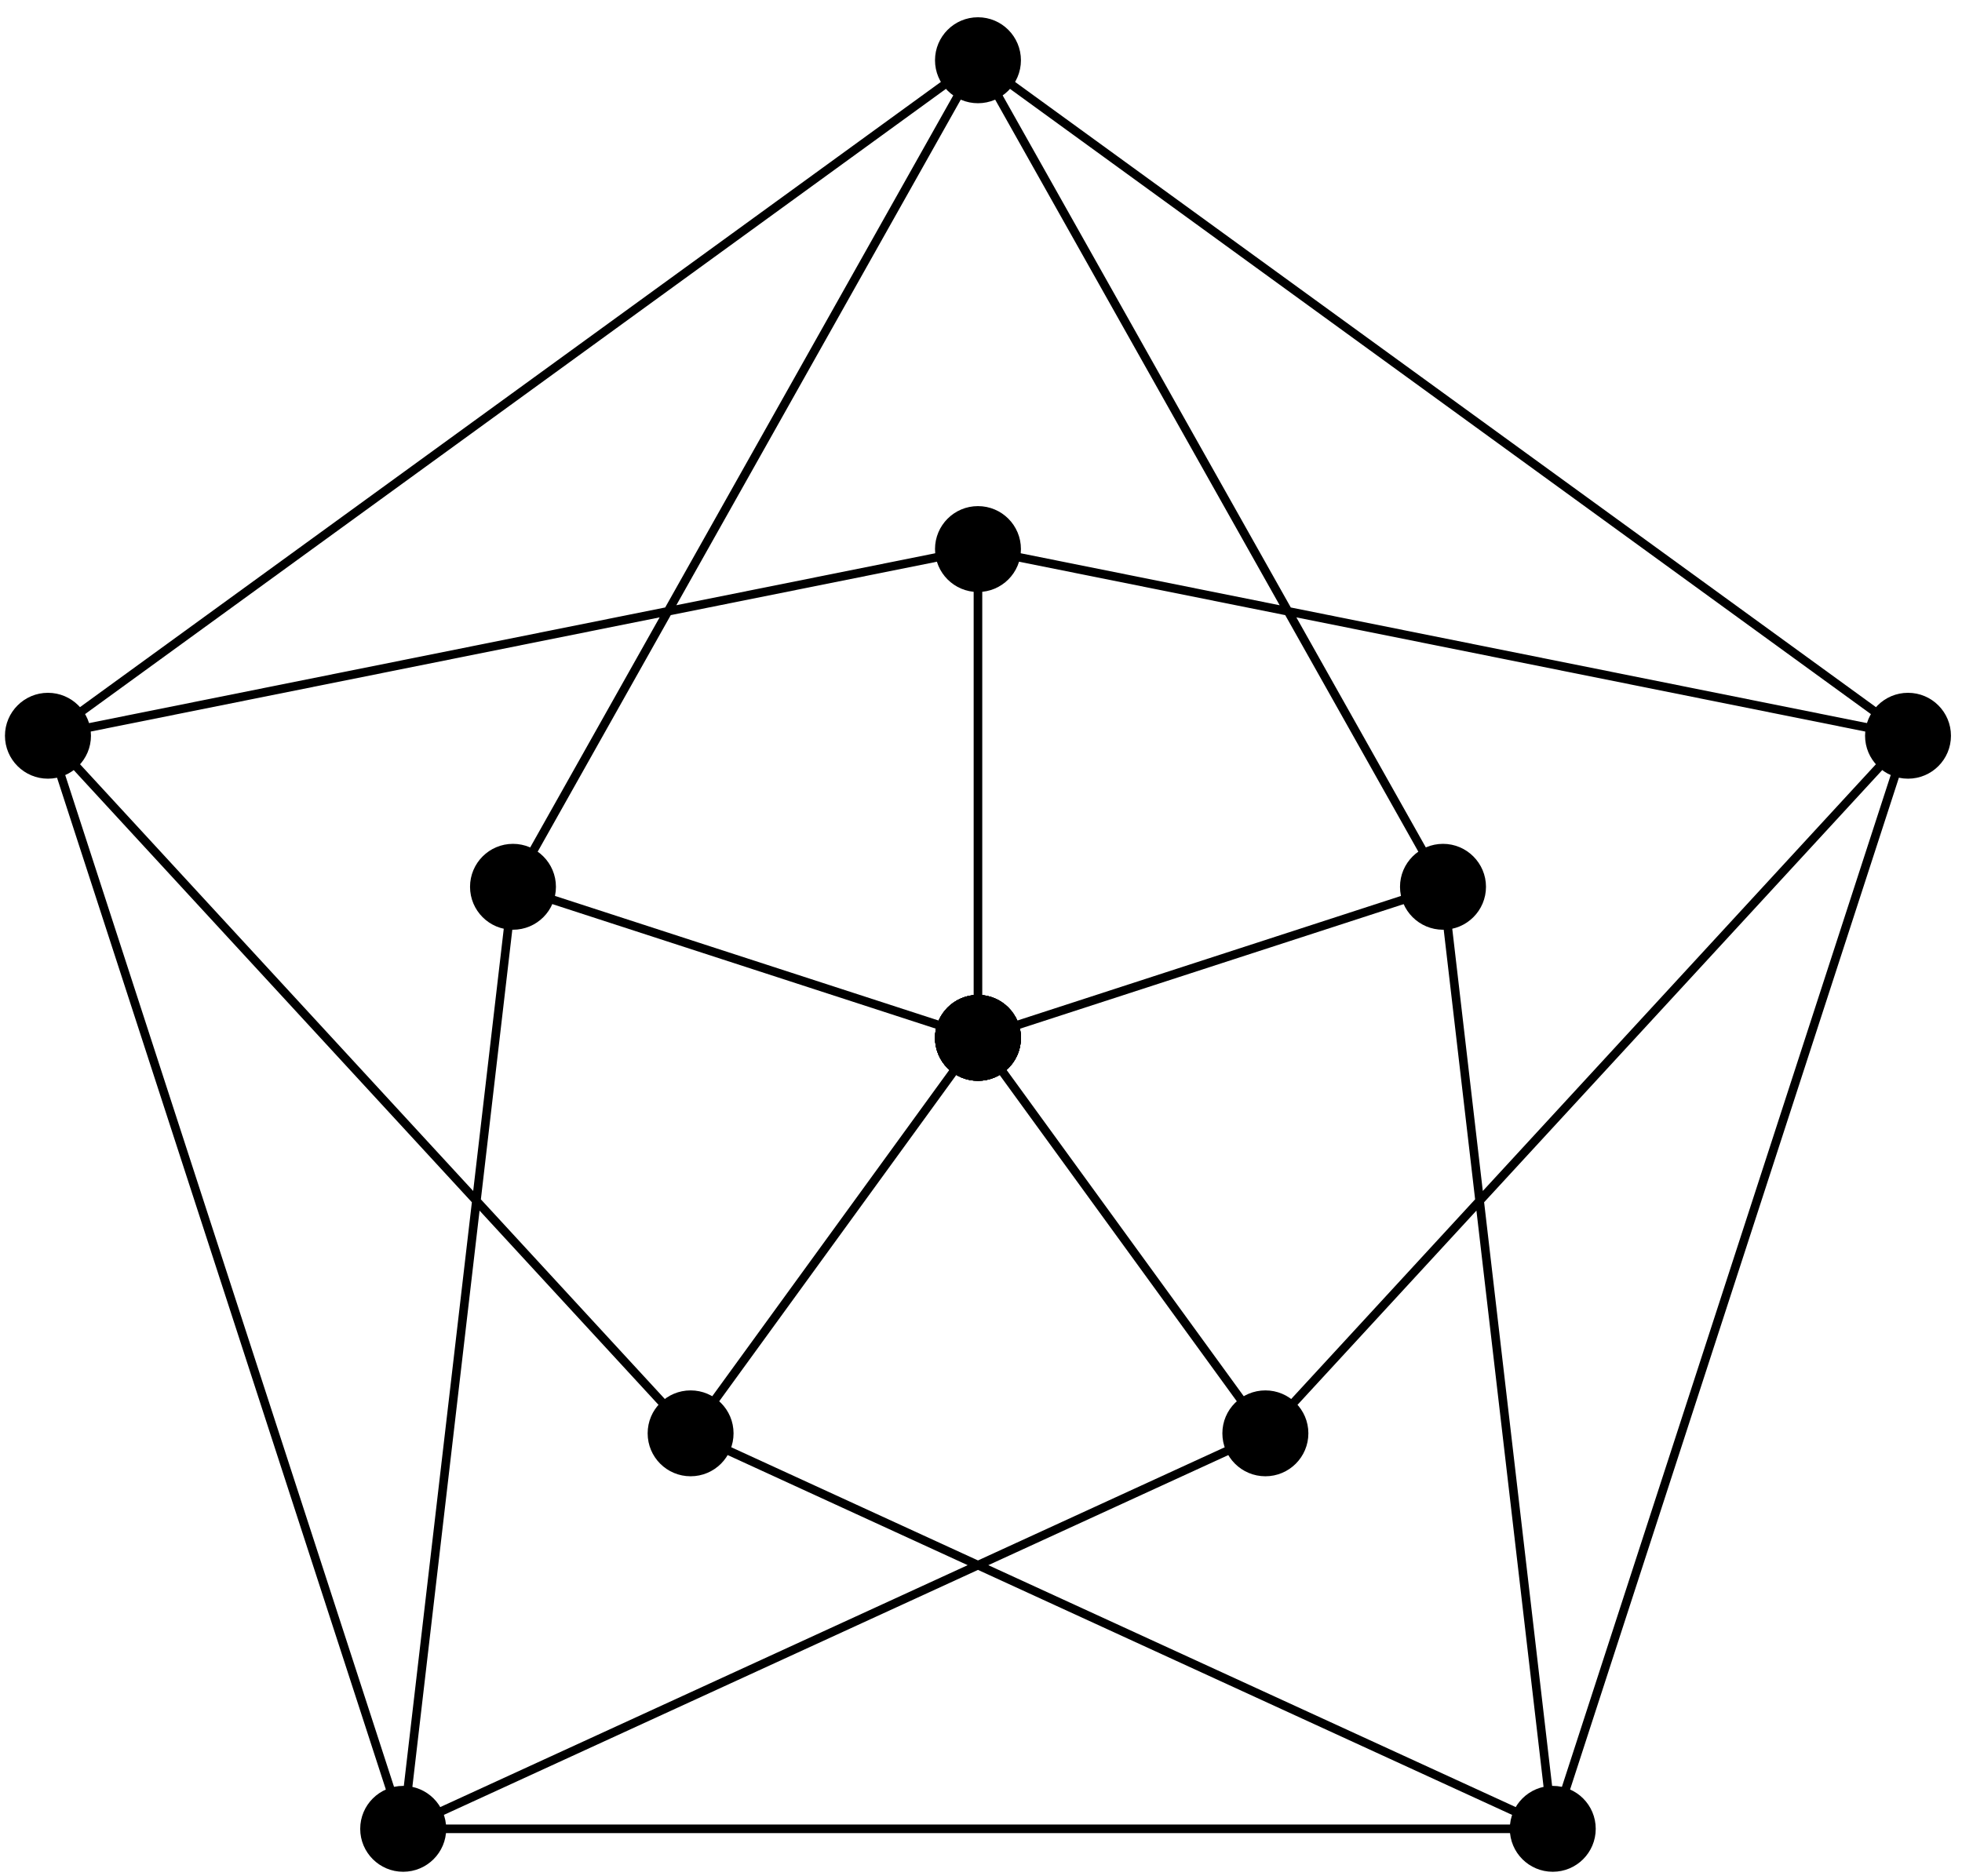
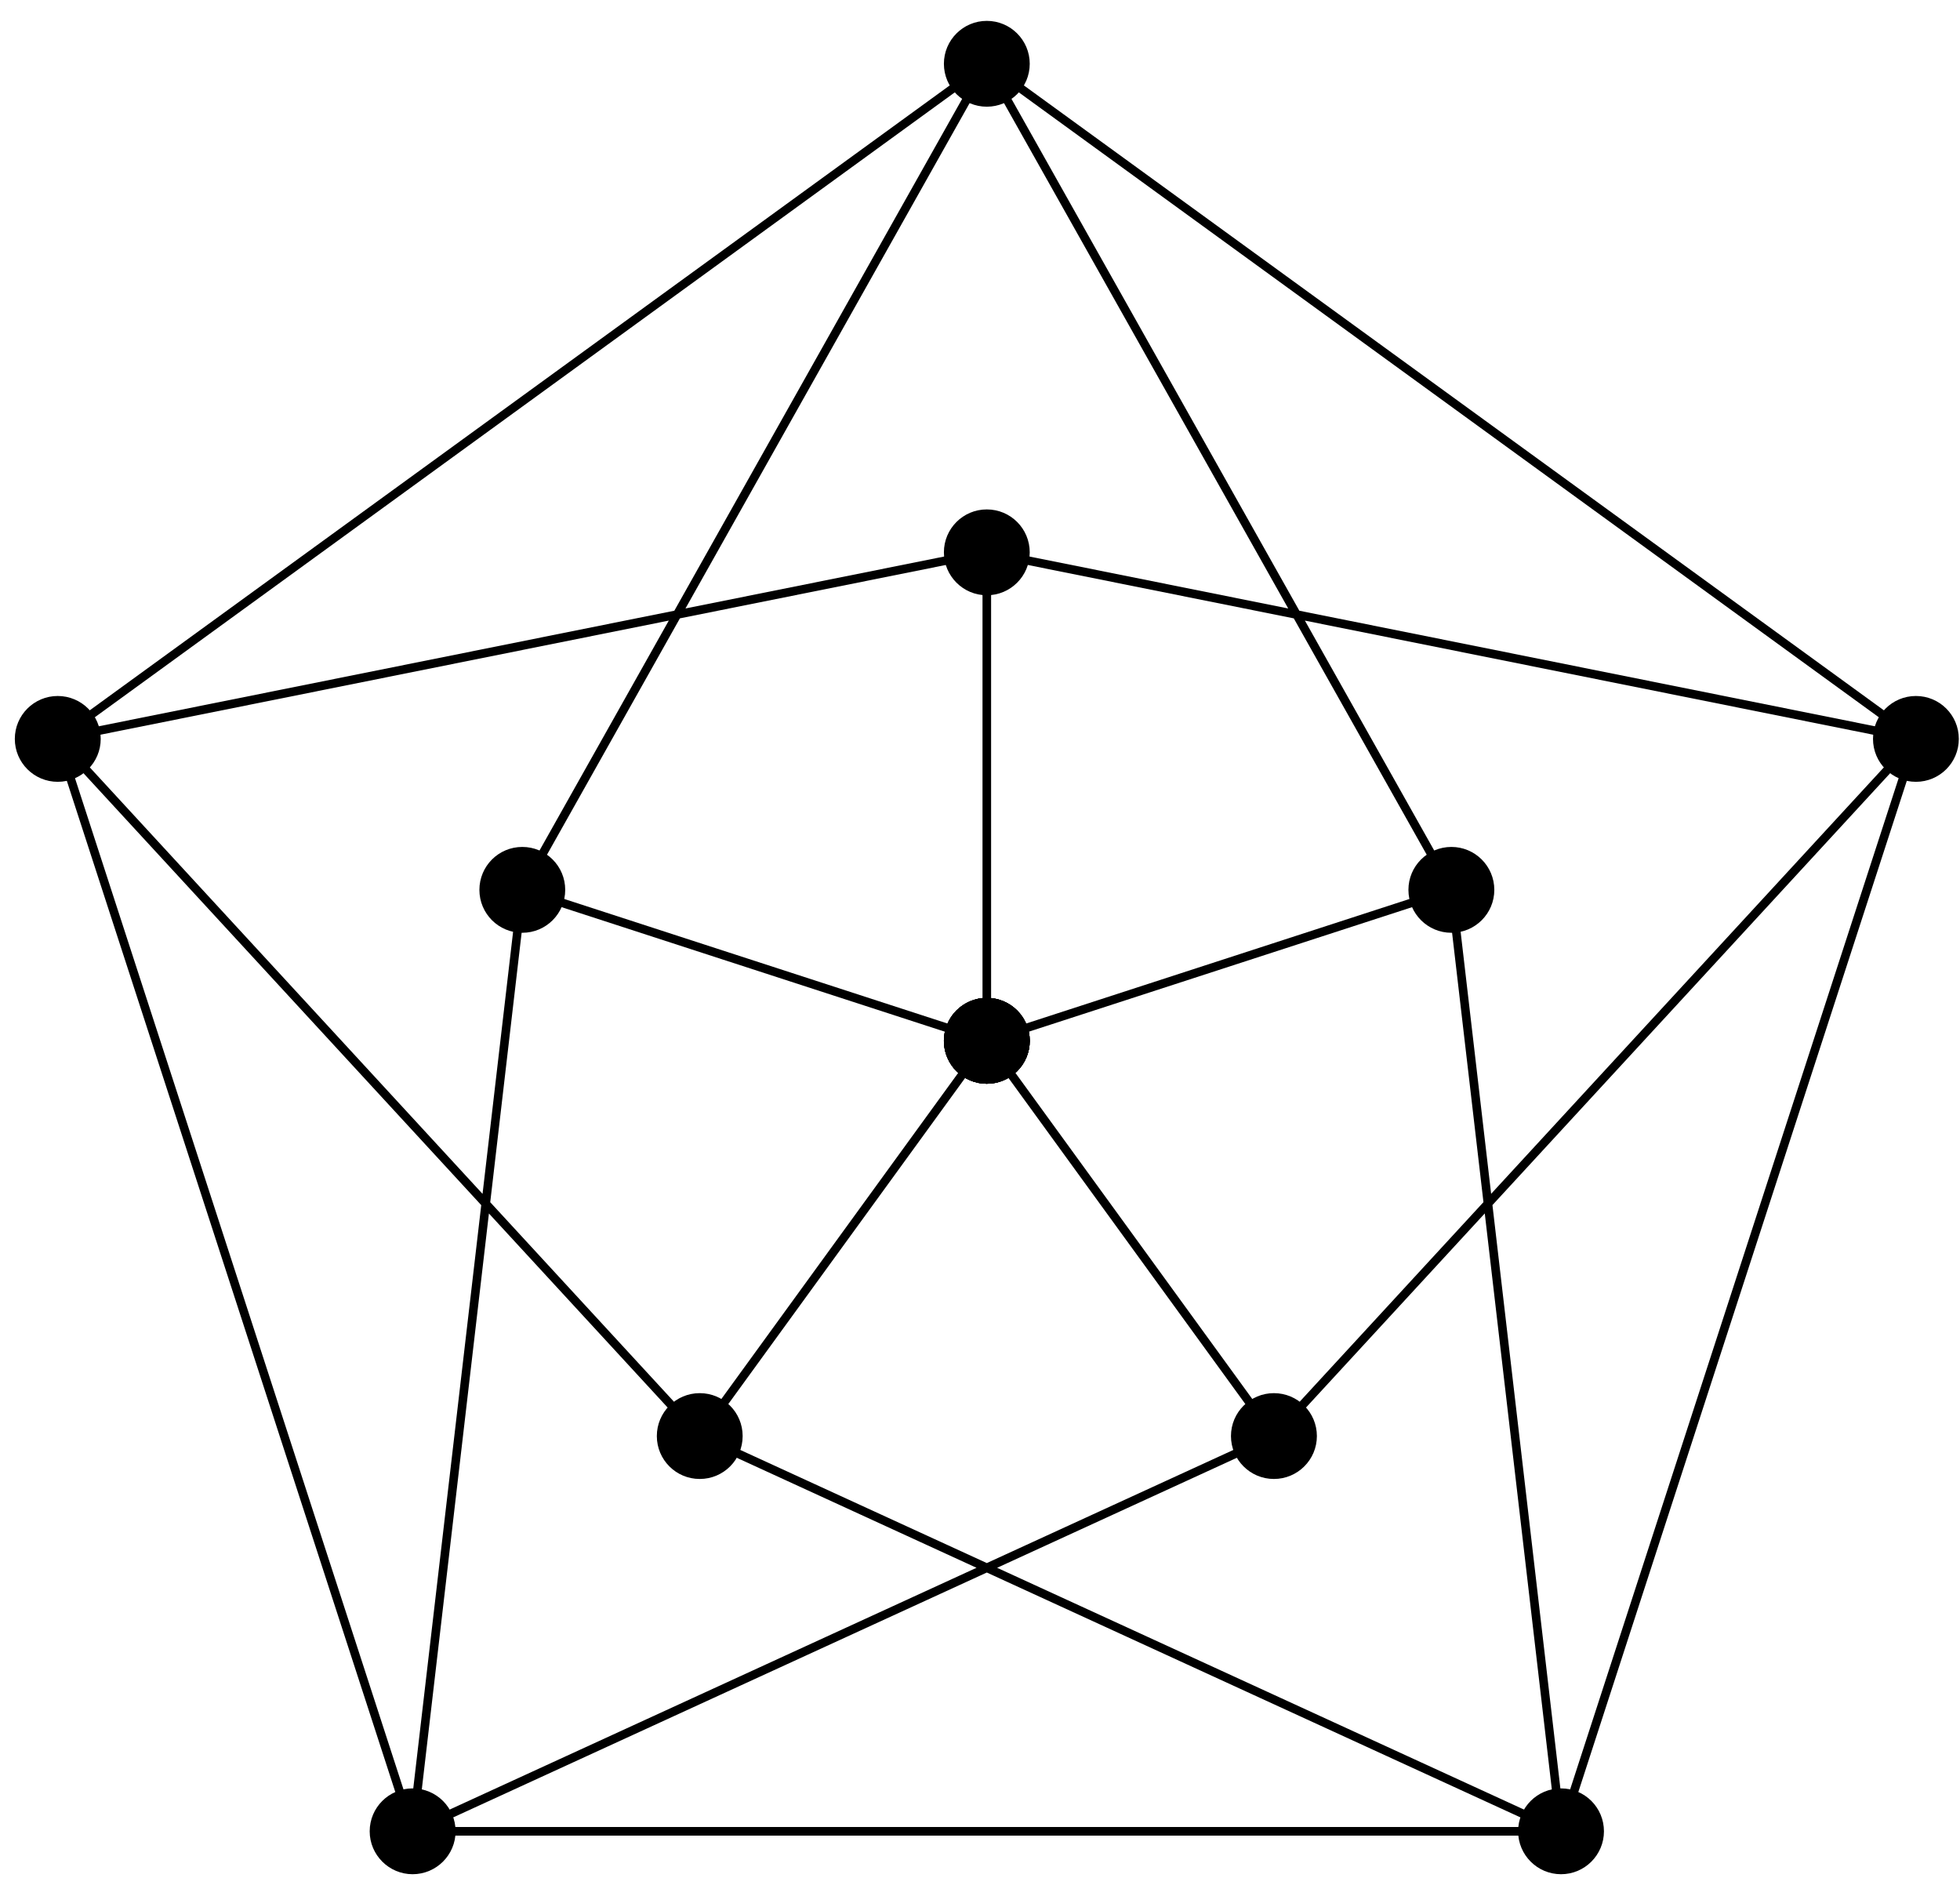
- <svg xmlns="http://www.w3.org/2000/svg" width="91pt" height="87pt" viewBox="0 0 91 87" version="1.1">
+ <svg xmlns="http://www.w3.org/2000/svg" width="91pt" height="88pt" viewBox="0 0 91 88" version="1.1">
  <g id="surface1">
-     <path style="fill:none;stroke-width:0.399;stroke-linecap:butt;stroke-linejoin:miter;stroke:rgb(0%,0%,0%);stroke-opacity:1;stroke-miterlimit:10;" d="M -0.001 0.002 L -0.001 22.677 L -43.137 14.017 L -0.001 45.353 L -21.567 7.009 " transform="matrix(1,0,0,-1,45.36,48.15)" />
-     <path style=" stroke:none;fill-rule:nonzero;fill:rgb(0%,0%,0%);fill-opacity:1;" d="M 47.352 48.148 C 47.352 47.051 46.461 46.156 45.359 46.156 C 44.258 46.156 43.367 47.051 43.367 48.148 C 43.367 49.25 44.258 50.141 45.359 50.141 C 46.461 50.141 47.352 49.25 47.352 48.148 Z M 47.352 48.148 " />
-     <path style=" stroke:none;fill-rule:nonzero;fill:rgb(0%,0%,0%);fill-opacity:1;" d="M 47.352 25.473 C 47.352 24.371 46.461 23.48 45.359 23.48 C 44.258 23.48 43.367 24.371 43.367 25.473 C 43.367 26.574 44.258 27.465 45.359 27.465 C 46.461 27.465 47.352 26.574 47.352 25.473 Z M 47.352 25.473 " />
-     <path style=" stroke:none;fill-rule:nonzero;fill:rgb(0%,0%,0%);fill-opacity:1;" d="M 4.219 34.133 C 4.219 33.035 3.324 32.141 2.223 32.141 C 1.125 32.141 0.23 33.035 0.23 34.133 C 0.23 35.234 1.125 36.125 2.223 36.125 C 3.324 36.125 4.219 35.234 4.219 34.133 Z M 4.219 34.133 " />
-     <path style="fill:none;stroke-width:0.399;stroke-linecap:butt;stroke-linejoin:miter;stroke:rgb(0%,0%,0%);stroke-opacity:1;stroke-miterlimit:10;" d="M -0.001 0.002 L -21.567 7.009 L -26.661 -36.694 L -43.137 14.017 L -13.329 -18.346 " transform="matrix(1,0,0,-1,45.36,48.15)" />
-     <path style=" stroke:none;fill-rule:nonzero;fill:rgb(0%,0%,0%);fill-opacity:1;" d="M 47.352 48.148 C 47.352 47.051 46.461 46.156 45.359 46.156 C 44.258 46.156 43.367 47.051 43.367 48.148 C 43.367 49.25 44.258 50.141 45.359 50.141 C 46.461 50.141 47.352 49.25 47.352 48.148 Z M 47.352 48.148 " />
-     <path style=" stroke:none;fill-rule:nonzero;fill:rgb(0%,0%,0%);fill-opacity:1;" d="M 25.785 41.141 C 25.785 40.043 24.895 39.148 23.793 39.148 C 22.691 39.148 21.801 40.043 21.801 41.141 C 21.801 42.242 22.691 43.133 23.793 43.133 C 24.895 43.133 25.785 42.242 25.785 41.141 Z M 25.785 41.141 " />
-     <path style=" stroke:none;fill-rule:nonzero;fill:rgb(0%,0%,0%);fill-opacity:1;" d="M 20.695 84.844 C 20.695 83.742 19.801 82.852 18.699 82.852 C 17.602 82.852 16.707 83.742 16.707 84.844 C 16.707 85.945 17.602 86.836 18.699 86.836 C 19.801 86.836 20.695 85.945 20.695 84.844 Z M 20.695 84.844 " />
-     <path style="fill:none;stroke-width:0.399;stroke-linecap:butt;stroke-linejoin:miter;stroke:rgb(0%,0%,0%);stroke-opacity:1;stroke-miterlimit:10;" d="M -0.001 0.002 L -13.329 -18.346 L 26.66 -36.694 L -26.661 -36.694 L 13.331 -18.346 " transform="matrix(1,0,0,-1,45.36,48.15)" />
-     <path style=" stroke:none;fill-rule:nonzero;fill:rgb(0%,0%,0%);fill-opacity:1;" d="M 47.352 48.148 C 47.352 47.051 46.461 46.156 45.359 46.156 C 44.258 46.156 43.367 47.051 43.367 48.148 C 43.367 49.25 44.258 50.141 45.359 50.141 C 46.461 50.141 47.352 49.25 47.352 48.148 Z M 47.352 48.148 " />
-     <path style=" stroke:none;fill-rule:nonzero;fill:rgb(0%,0%,0%);fill-opacity:1;" d="M 34.023 66.496 C 34.023 65.395 33.133 64.504 32.031 64.504 C 30.93 64.504 30.039 65.395 30.039 66.496 C 30.039 67.598 30.93 68.488 32.031 68.488 C 33.133 68.488 34.023 67.598 34.023 66.496 Z M 34.023 66.496 " />
-     <path style=" stroke:none;fill-rule:nonzero;fill:rgb(0%,0%,0%);fill-opacity:1;" d="M 74.012 84.844 C 74.012 83.742 73.121 82.852 72.02 82.852 C 70.918 82.852 70.027 83.742 70.027 84.844 C 70.027 85.945 70.918 86.836 72.02 86.836 C 73.121 86.836 74.012 85.945 74.012 84.844 Z M 74.012 84.844 " />
-     <path style="fill:none;stroke-width:0.399;stroke-linecap:butt;stroke-linejoin:miter;stroke:rgb(0%,0%,0%);stroke-opacity:1;stroke-miterlimit:10;" d="M -0.001 0.002 L 13.331 -18.346 L 43.136 14.017 L 26.66 -36.694 L 21.57 7.009 " transform="matrix(1,0,0,-1,45.36,48.15)" />
-     <path style=" stroke:none;fill-rule:nonzero;fill:rgb(0%,0%,0%);fill-opacity:1;" d="M 47.352 48.148 C 47.352 47.051 46.461 46.156 45.359 46.156 C 44.258 46.156 43.367 47.051 43.367 48.148 C 43.367 49.25 44.258 50.141 45.359 50.141 C 46.461 50.141 47.352 49.25 47.352 48.148 Z M 47.352 48.148 " />
-     <path style=" stroke:none;fill-rule:nonzero;fill:rgb(0%,0%,0%);fill-opacity:1;" d="M 60.684 66.496 C 60.684 65.395 59.789 64.504 58.691 64.504 C 57.59 64.504 56.695 65.395 56.695 66.496 C 56.695 67.598 57.59 68.488 58.691 68.488 C 59.789 68.488 60.684 67.598 60.684 66.496 Z M 60.684 66.496 " />
-     <path style=" stroke:none;fill-rule:nonzero;fill:rgb(0%,0%,0%);fill-opacity:1;" d="M 90.488 34.133 C 90.488 33.035 89.598 32.141 88.496 32.141 C 87.395 32.141 86.504 33.035 86.504 34.133 C 86.504 35.234 87.395 36.125 88.496 36.125 C 89.598 36.125 90.488 35.234 90.488 34.133 Z M 90.488 34.133 " />
-     <path style="fill:none;stroke-width:0.399;stroke-linecap:butt;stroke-linejoin:miter;stroke:rgb(0%,0%,0%);stroke-opacity:1;stroke-miterlimit:10;" d="M -0.001 0.002 L 21.57 7.009 L -0.001 45.353 L 43.136 14.017 L -0.001 22.677 " transform="matrix(1,0,0,-1,45.36,48.15)" />
-     <path style=" stroke:none;fill-rule:nonzero;fill:rgb(0%,0%,0%);fill-opacity:1;" d="M 47.352 48.148 C 47.352 47.051 46.461 46.156 45.359 46.156 C 44.258 46.156 43.367 47.051 43.367 48.148 C 43.367 49.25 44.258 50.141 45.359 50.141 C 46.461 50.141 47.352 49.25 47.352 48.148 Z M 47.352 48.148 " />
-     <path style=" stroke:none;fill-rule:nonzero;fill:rgb(0%,0%,0%);fill-opacity:1;" d="M 68.922 41.141 C 68.922 40.043 68.027 39.148 66.93 39.148 C 65.828 39.148 64.934 40.043 64.934 41.141 C 64.934 42.242 65.828 43.133 66.93 43.133 C 68.027 43.133 68.922 42.242 68.922 41.141 Z M 68.922 41.141 " />
-     <path style=" stroke:none;fill-rule:nonzero;fill:rgb(0%,0%,0%);fill-opacity:1;" d="M 47.352 2.797 C 47.352 1.695 46.461 0.801 45.359 0.801 C 44.258 0.801 43.367 1.695 43.367 2.797 C 43.367 3.895 44.258 4.789 45.359 4.789 C 46.461 4.789 47.352 3.895 47.352 2.797 Z M 47.352 2.797 " />
+     <path style="fill:none;stroke-width:0.399;stroke-linecap:butt;stroke-linejoin:miter;stroke:rgb(0%,0%,0%);stroke-opacity:1;stroke-miterlimit:10;" d="M -0.001 0.001 L -0.001 22.676 L -43.137 14.016 L -0.001 45.356 L -21.567 7.008 " transform="matrix(1,0,0,-1,45.817,48.317)" />
+     <path style=" stroke:none;fill-rule:nonzero;fill:rgb(0%,0%,0%);fill-opacity:1;" d="M 47.809 48.316 C 47.809 47.215 46.918 46.324 45.816 46.324 C 44.715 46.324 43.824 47.215 43.824 48.316 C 43.824 49.418 44.715 50.309 45.816 50.309 C 46.918 50.309 47.809 49.418 47.809 48.316 Z M 47.809 48.316 " />
+     <path style=" stroke:none;fill-rule:nonzero;fill:rgb(0%,0%,0%);fill-opacity:1;" d="M 47.809 25.641 C 47.809 24.539 46.918 23.648 45.816 23.648 C 44.715 23.648 43.824 24.539 43.824 25.641 C 43.824 26.738 44.715 27.633 45.816 27.633 C 46.918 27.633 47.809 26.738 47.809 25.641 Z M 47.809 25.641 " />
+     <path style=" stroke:none;fill-rule:nonzero;fill:rgb(0%,0%,0%);fill-opacity:1;" d="M 4.676 34.301 C 4.676 33.199 3.781 32.309 2.68 32.309 C 1.582 32.309 0.688 33.199 0.688 34.301 C 0.688 35.402 1.582 36.293 2.68 36.293 C 3.781 36.293 4.676 35.402 4.676 34.301 Z M 4.676 34.301 " />
+     <path style="fill:none;stroke-width:0.399;stroke-linecap:butt;stroke-linejoin:miter;stroke:rgb(0%,0%,0%);stroke-opacity:1;stroke-miterlimit:10;" d="M -0.001 0.001 L -21.567 7.008 L -26.661 -36.695 L -43.137 14.016 L -13.329 -18.347 " transform="matrix(1,0,0,-1,45.817,48.317)" />
+     <path style=" stroke:none;fill-rule:nonzero;fill:rgb(0%,0%,0%);fill-opacity:1;" d="M 47.809 48.316 C 47.809 47.215 46.918 46.324 45.816 46.324 C 44.715 46.324 43.824 47.215 43.824 48.316 C 43.824 49.418 44.715 50.309 45.816 50.309 C 46.918 50.309 47.809 49.418 47.809 48.316 Z M 47.809 48.316 " />
+     <path style=" stroke:none;fill-rule:nonzero;fill:rgb(0%,0%,0%);fill-opacity:1;" d="M 26.242 41.309 C 26.242 40.207 25.352 39.316 24.25 39.316 C 23.148 39.316 22.258 40.207 22.258 41.309 C 22.258 42.41 23.148 43.301 24.25 43.301 C 25.352 43.301 26.242 42.41 26.242 41.309 Z M 26.242 41.309 " />
+     <path style=" stroke:none;fill-rule:nonzero;fill:rgb(0%,0%,0%);fill-opacity:1;" d="M 21.152 85.012 C 21.152 83.91 20.258 83.02 19.156 83.02 C 18.059 83.02 17.164 83.91 17.164 85.012 C 17.164 86.109 18.059 87.004 19.156 87.004 C 20.258 87.004 21.152 86.109 21.152 85.012 Z M 21.152 85.012 " />
+     <path style="fill:none;stroke-width:0.399;stroke-linecap:butt;stroke-linejoin:miter;stroke:rgb(0%,0%,0%);stroke-opacity:1;stroke-miterlimit:10;" d="M -0.001 0.001 L -13.329 -18.347 L 26.66 -36.695 L -26.661 -36.695 L 13.328 -18.347 " transform="matrix(1,0,0,-1,45.817,48.317)" />
+     <path style=" stroke:none;fill-rule:nonzero;fill:rgb(0%,0%,0%);fill-opacity:1;" d="M 47.809 48.316 C 47.809 47.215 46.918 46.324 45.816 46.324 C 44.715 46.324 43.824 47.215 43.824 48.316 C 43.824 49.418 44.715 50.309 45.816 50.309 C 46.918 50.309 47.809 49.418 47.809 48.316 Z M 47.809 48.316 " />
+     <path style=" stroke:none;fill-rule:nonzero;fill:rgb(0%,0%,0%);fill-opacity:1;" d="M 34.48 66.664 C 34.48 65.562 33.59 64.672 32.488 64.672 C 31.387 64.672 30.496 65.562 30.496 66.664 C 30.496 67.766 31.387 68.656 32.488 68.656 C 33.59 68.656 34.48 67.766 34.48 66.664 Z M 34.48 66.664 " />
+     <path style=" stroke:none;fill-rule:nonzero;fill:rgb(0%,0%,0%);fill-opacity:1;" d="M 74.469 85.012 C 74.469 83.91 73.578 83.02 72.477 83.02 C 71.375 83.02 70.484 83.91 70.484 85.012 C 70.484 86.109 71.375 87.004 72.477 87.004 C 73.578 87.004 74.469 86.109 74.469 85.012 Z M 74.469 85.012 " />
+     <path style="fill:none;stroke-width:0.399;stroke-linecap:butt;stroke-linejoin:miter;stroke:rgb(0%,0%,0%);stroke-opacity:1;stroke-miterlimit:10;" d="M -0.001 0.001 L 13.328 -18.347 L 43.136 14.016 L 26.66 -36.695 L 21.57 7.008 " transform="matrix(1,0,0,-1,45.817,48.317)" />
+     <path style=" stroke:none;fill-rule:nonzero;fill:rgb(0%,0%,0%);fill-opacity:1;" d="M 47.809 48.316 C 47.809 47.215 46.918 46.324 45.816 46.324 C 44.715 46.324 43.824 47.215 43.824 48.316 C 43.824 49.418 44.715 50.309 45.816 50.309 C 46.918 50.309 47.809 49.418 47.809 48.316 Z M 47.809 48.316 " />
+     <path style=" stroke:none;fill-rule:nonzero;fill:rgb(0%,0%,0%);fill-opacity:1;" d="M 61.141 66.664 C 61.141 65.562 60.246 64.672 59.145 64.672 C 58.047 64.672 57.152 65.562 57.152 66.664 C 57.152 67.766 58.047 68.656 59.145 68.656 C 60.246 68.656 61.141 67.766 61.141 66.664 Z M 61.141 66.664 " />
+     <path style=" stroke:none;fill-rule:nonzero;fill:rgb(0%,0%,0%);fill-opacity:1;" d="M 90.945 34.301 C 90.945 33.199 90.055 32.309 88.953 32.309 C 87.852 32.309 86.961 33.199 86.961 34.301 C 86.961 35.402 87.852 36.293 88.953 36.293 C 90.055 36.293 90.945 35.402 90.945 34.301 Z M 90.945 34.301 " />
+     <path style="fill:none;stroke-width:0.399;stroke-linecap:butt;stroke-linejoin:miter;stroke:rgb(0%,0%,0%);stroke-opacity:1;stroke-miterlimit:10;" d="M -0.001 0.001 L 21.57 7.008 L -0.001 45.356 L 43.136 14.016 L -0.001 22.676 " transform="matrix(1,0,0,-1,45.817,48.317)" />
+     <path style=" stroke:none;fill-rule:nonzero;fill:rgb(0%,0%,0%);fill-opacity:1;" d="M 47.809 48.316 C 47.809 47.215 46.918 46.324 45.816 46.324 C 44.715 46.324 43.824 47.215 43.824 48.316 C 43.824 49.418 44.715 50.309 45.816 50.309 C 46.918 50.309 47.809 49.418 47.809 48.316 Z M 47.809 48.316 " />
+     <path style=" stroke:none;fill-rule:nonzero;fill:rgb(0%,0%,0%);fill-opacity:1;" d="M 69.379 41.309 C 69.379 40.207 68.484 39.316 67.387 39.316 C 66.285 39.316 65.391 40.207 65.391 41.309 C 65.391 42.41 66.285 43.301 67.387 43.301 C 68.484 43.301 69.379 42.41 69.379 41.309 Z M 69.379 41.309 " />
+     <path style=" stroke:none;fill-rule:nonzero;fill:rgb(0%,0%,0%);fill-opacity:1;" d="M 47.809 2.961 C 47.809 1.863 46.918 0.969 45.816 0.969 C 44.715 0.969 43.824 1.863 43.824 2.961 C 43.824 4.062 44.715 4.953 45.816 4.953 C 46.918 4.953 47.809 4.062 47.809 2.961 Z M 47.809 2.961 " />
  </g>
</svg>
